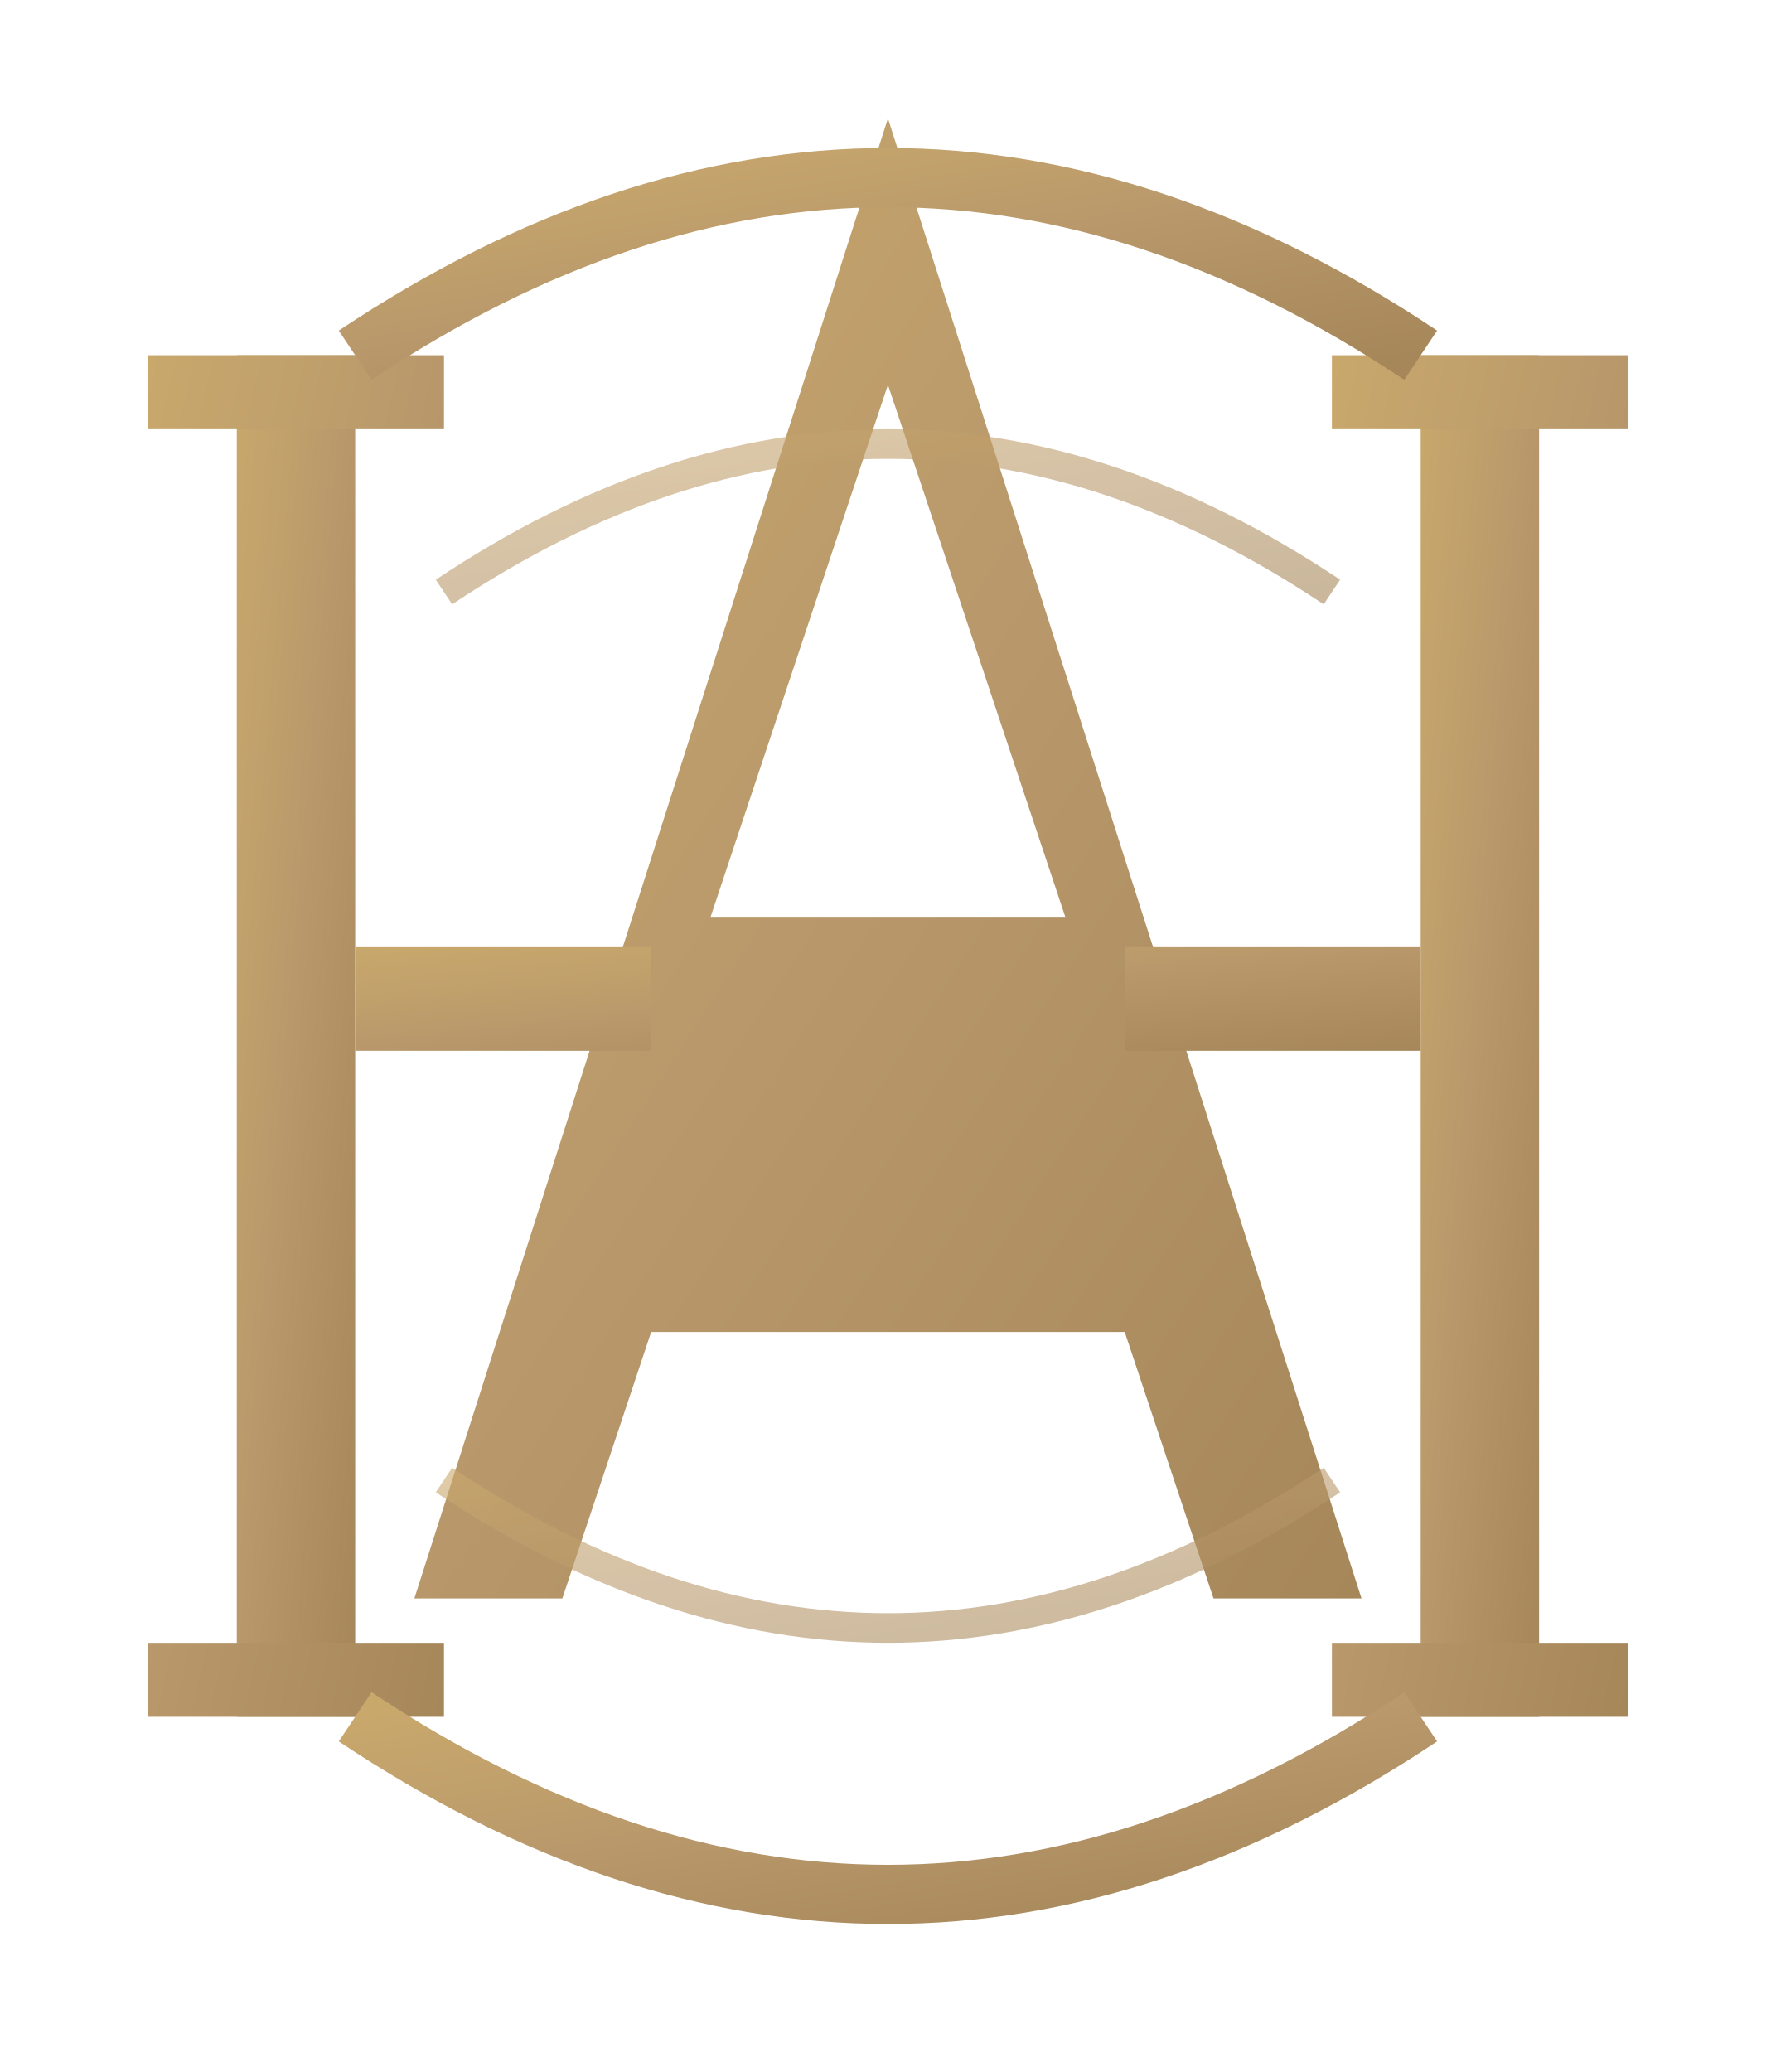
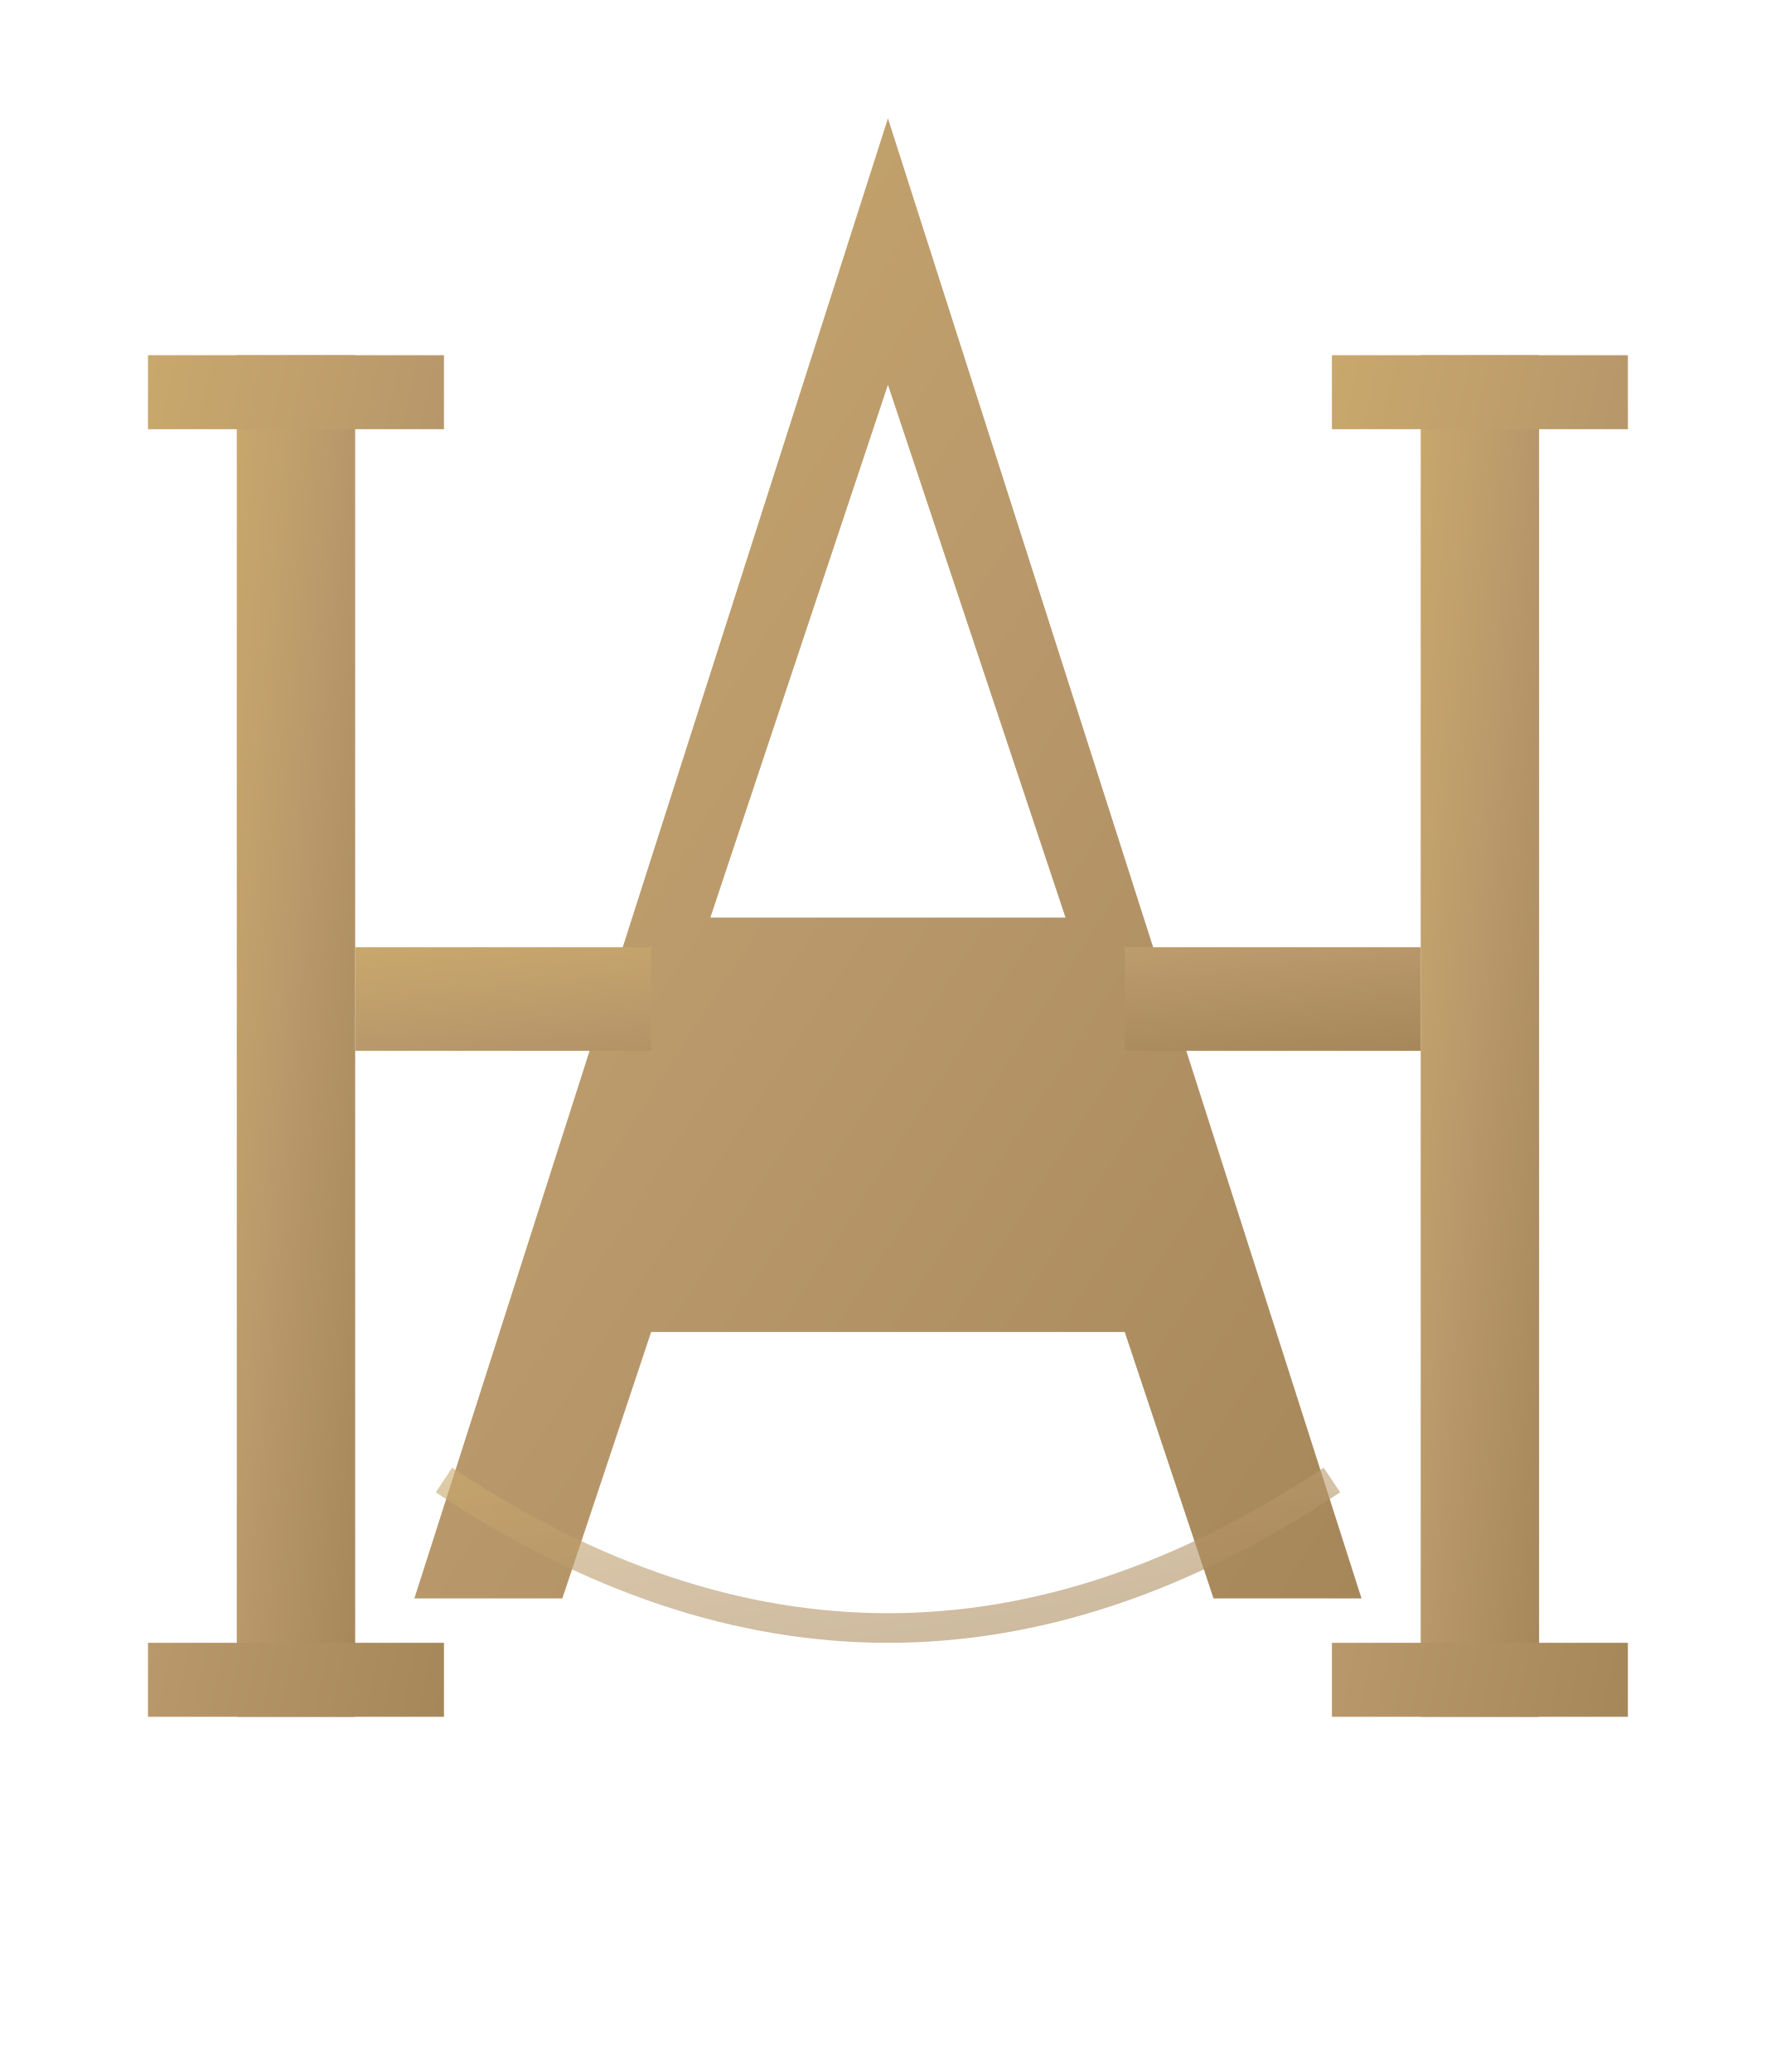
<svg xmlns="http://www.w3.org/2000/svg" viewBox="0 0 120 140" fill="none">
  <defs>
    <linearGradient id="gold" x1="0%" y1="0%" x2="100%" y2="100%">
      <stop offset="0%" stop-color="#C9A86C" />
      <stop offset="50%" stop-color="#B8986B" />
      <stop offset="100%" stop-color="#A6875A" />
    </linearGradient>
  </defs>
  <g fill="url(#gold)">
    <path d="M60 8L28 108h10l6-18h32l6 18h10L60 8zm0 18l12 36H48l12-36z" />
    <path d="M16 24h8v92h-8z" />
    <path d="M10 24h20v5H10zM10 111h20v5H10z" />
    <path d="M96 24h8v92h-8z" />
    <path d="M90 24h20v5H90zM90 111h20v5H90z" />
    <path d="M24 64h20v7H24zM76 64h20v7H76z" />
-     <path d="M24 24Q60 0 96 24" stroke="url(#gold)" stroke-width="4" fill="none" />
-     <path d="M24 116Q60 140 96 116" stroke="url(#gold)" stroke-width="4" fill="none" />
-     <path d="M30 40Q60 20 90 40" stroke="url(#gold)" stroke-width="2" fill="none" opacity="0.6" />
    <path d="M30 100Q60 120 90 100" stroke="url(#gold)" stroke-width="2" fill="none" opacity="0.6" />
  </g>
</svg>
